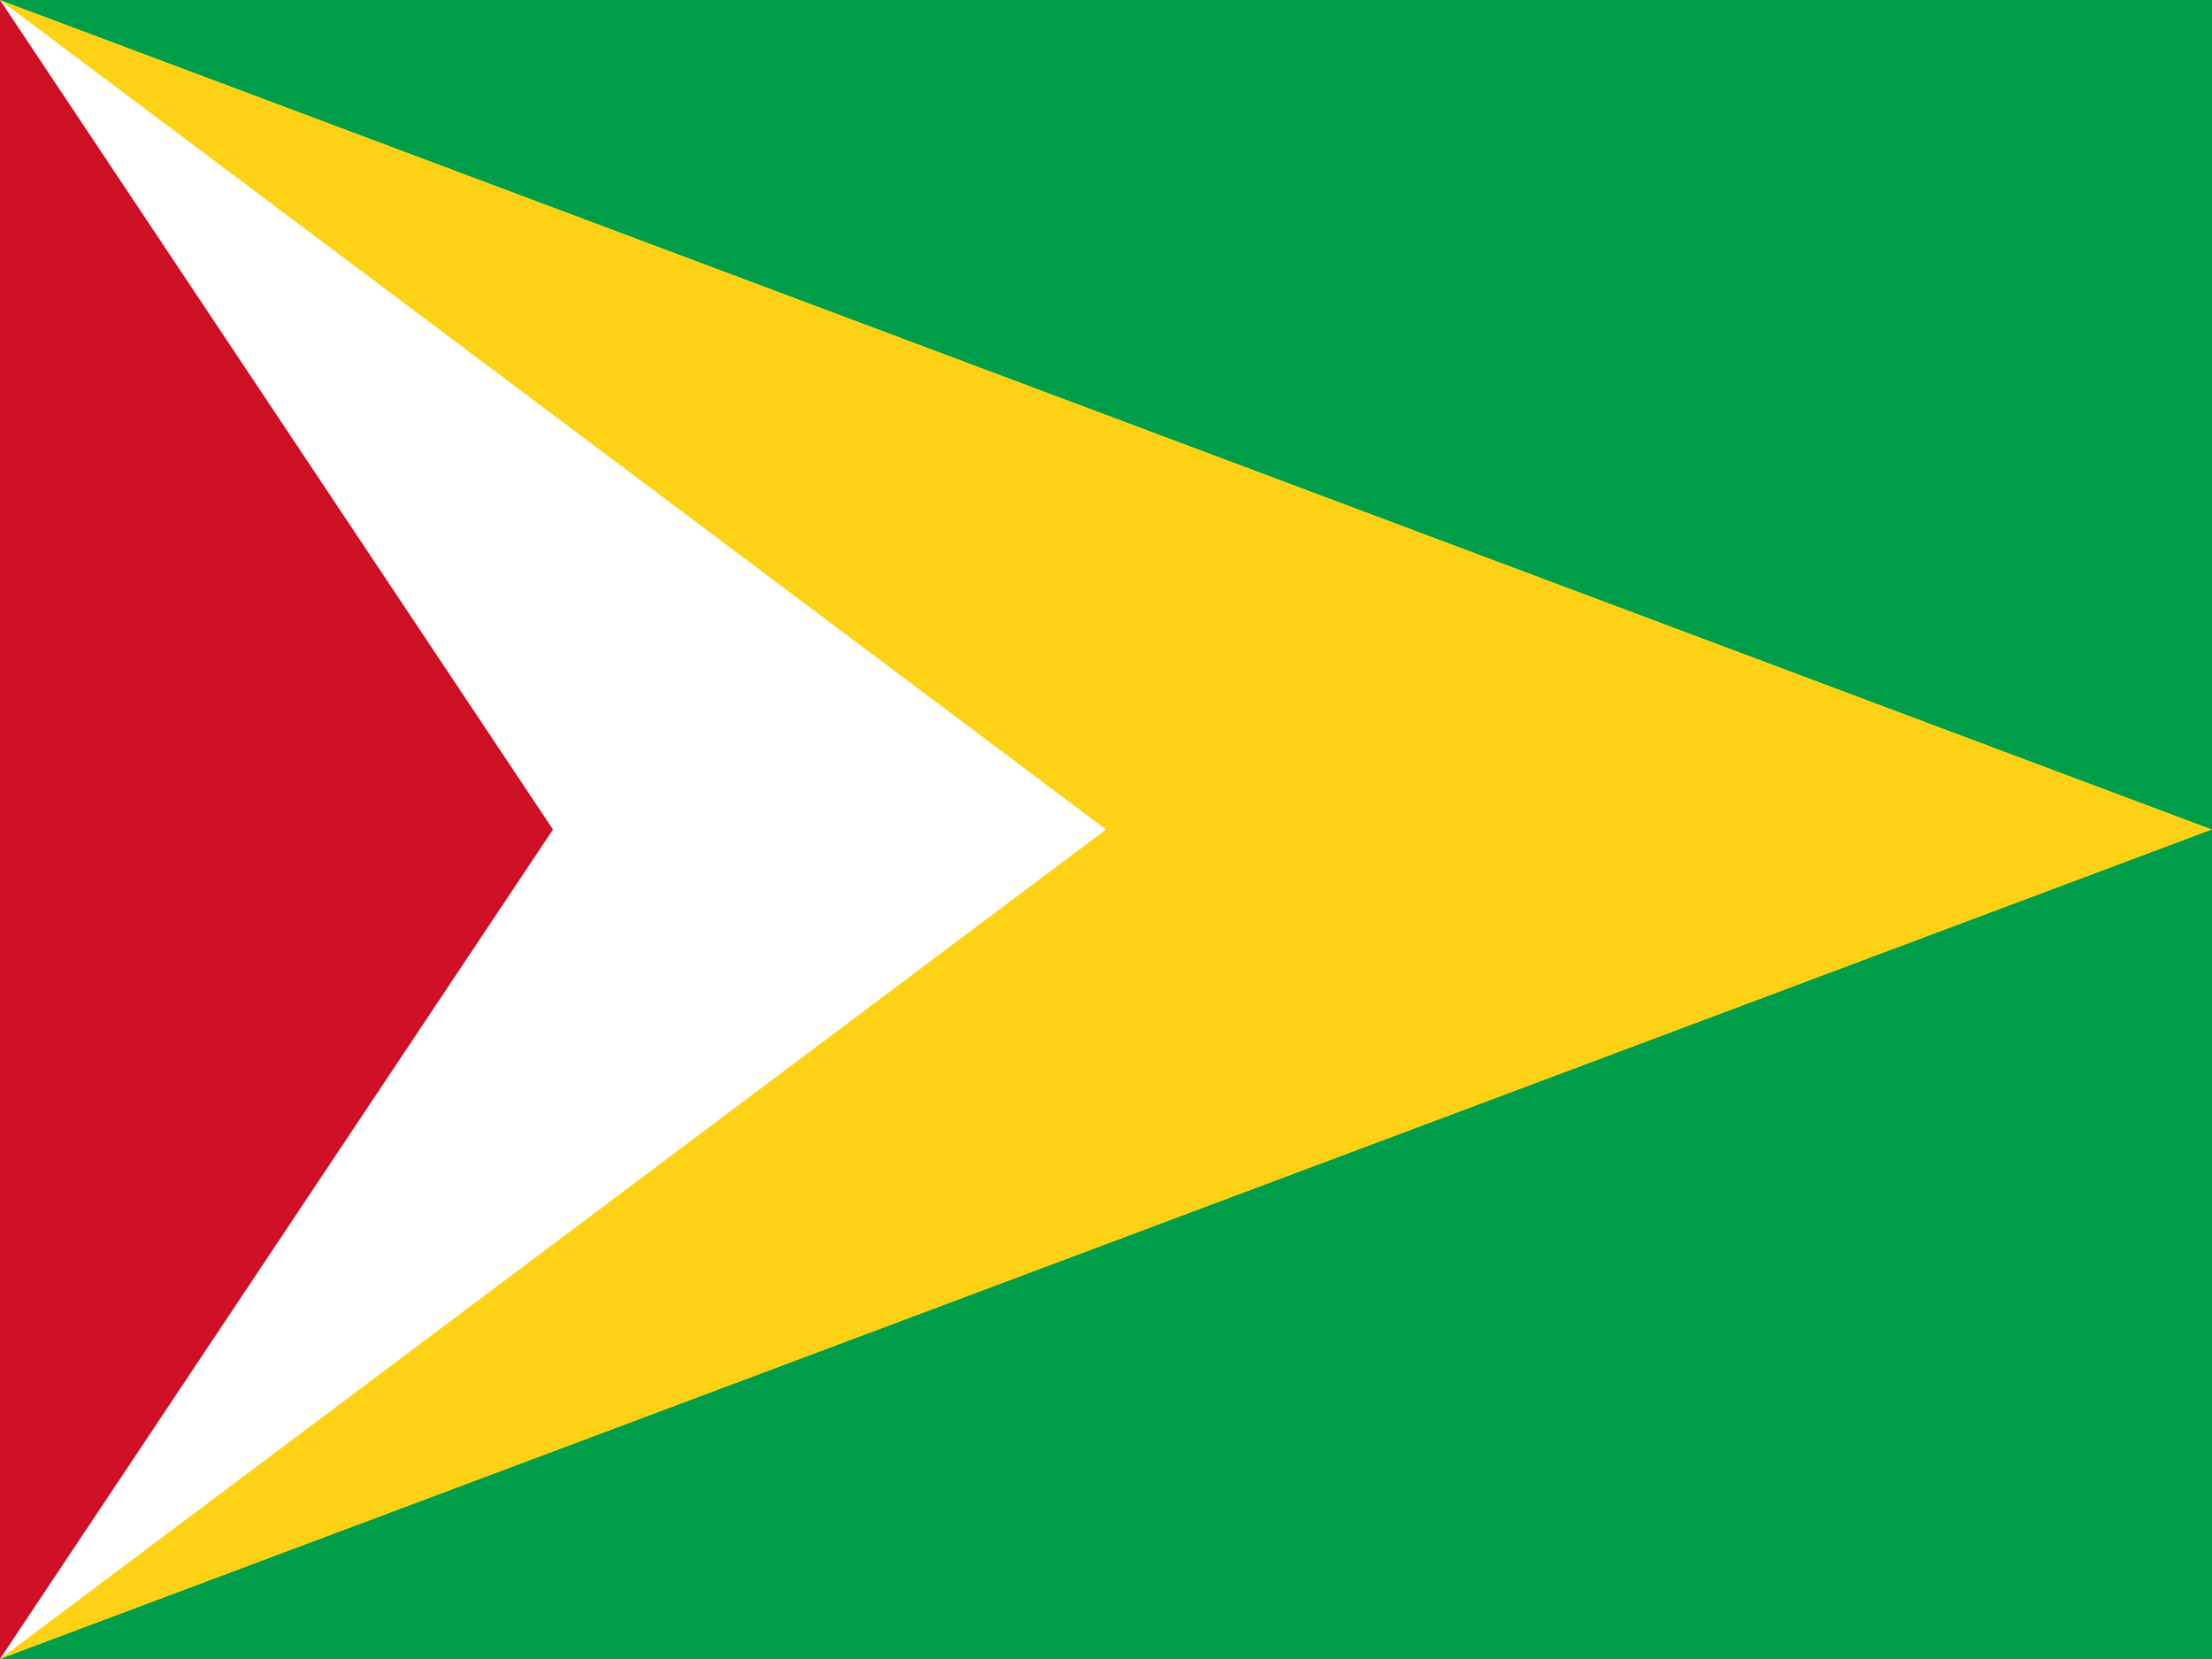
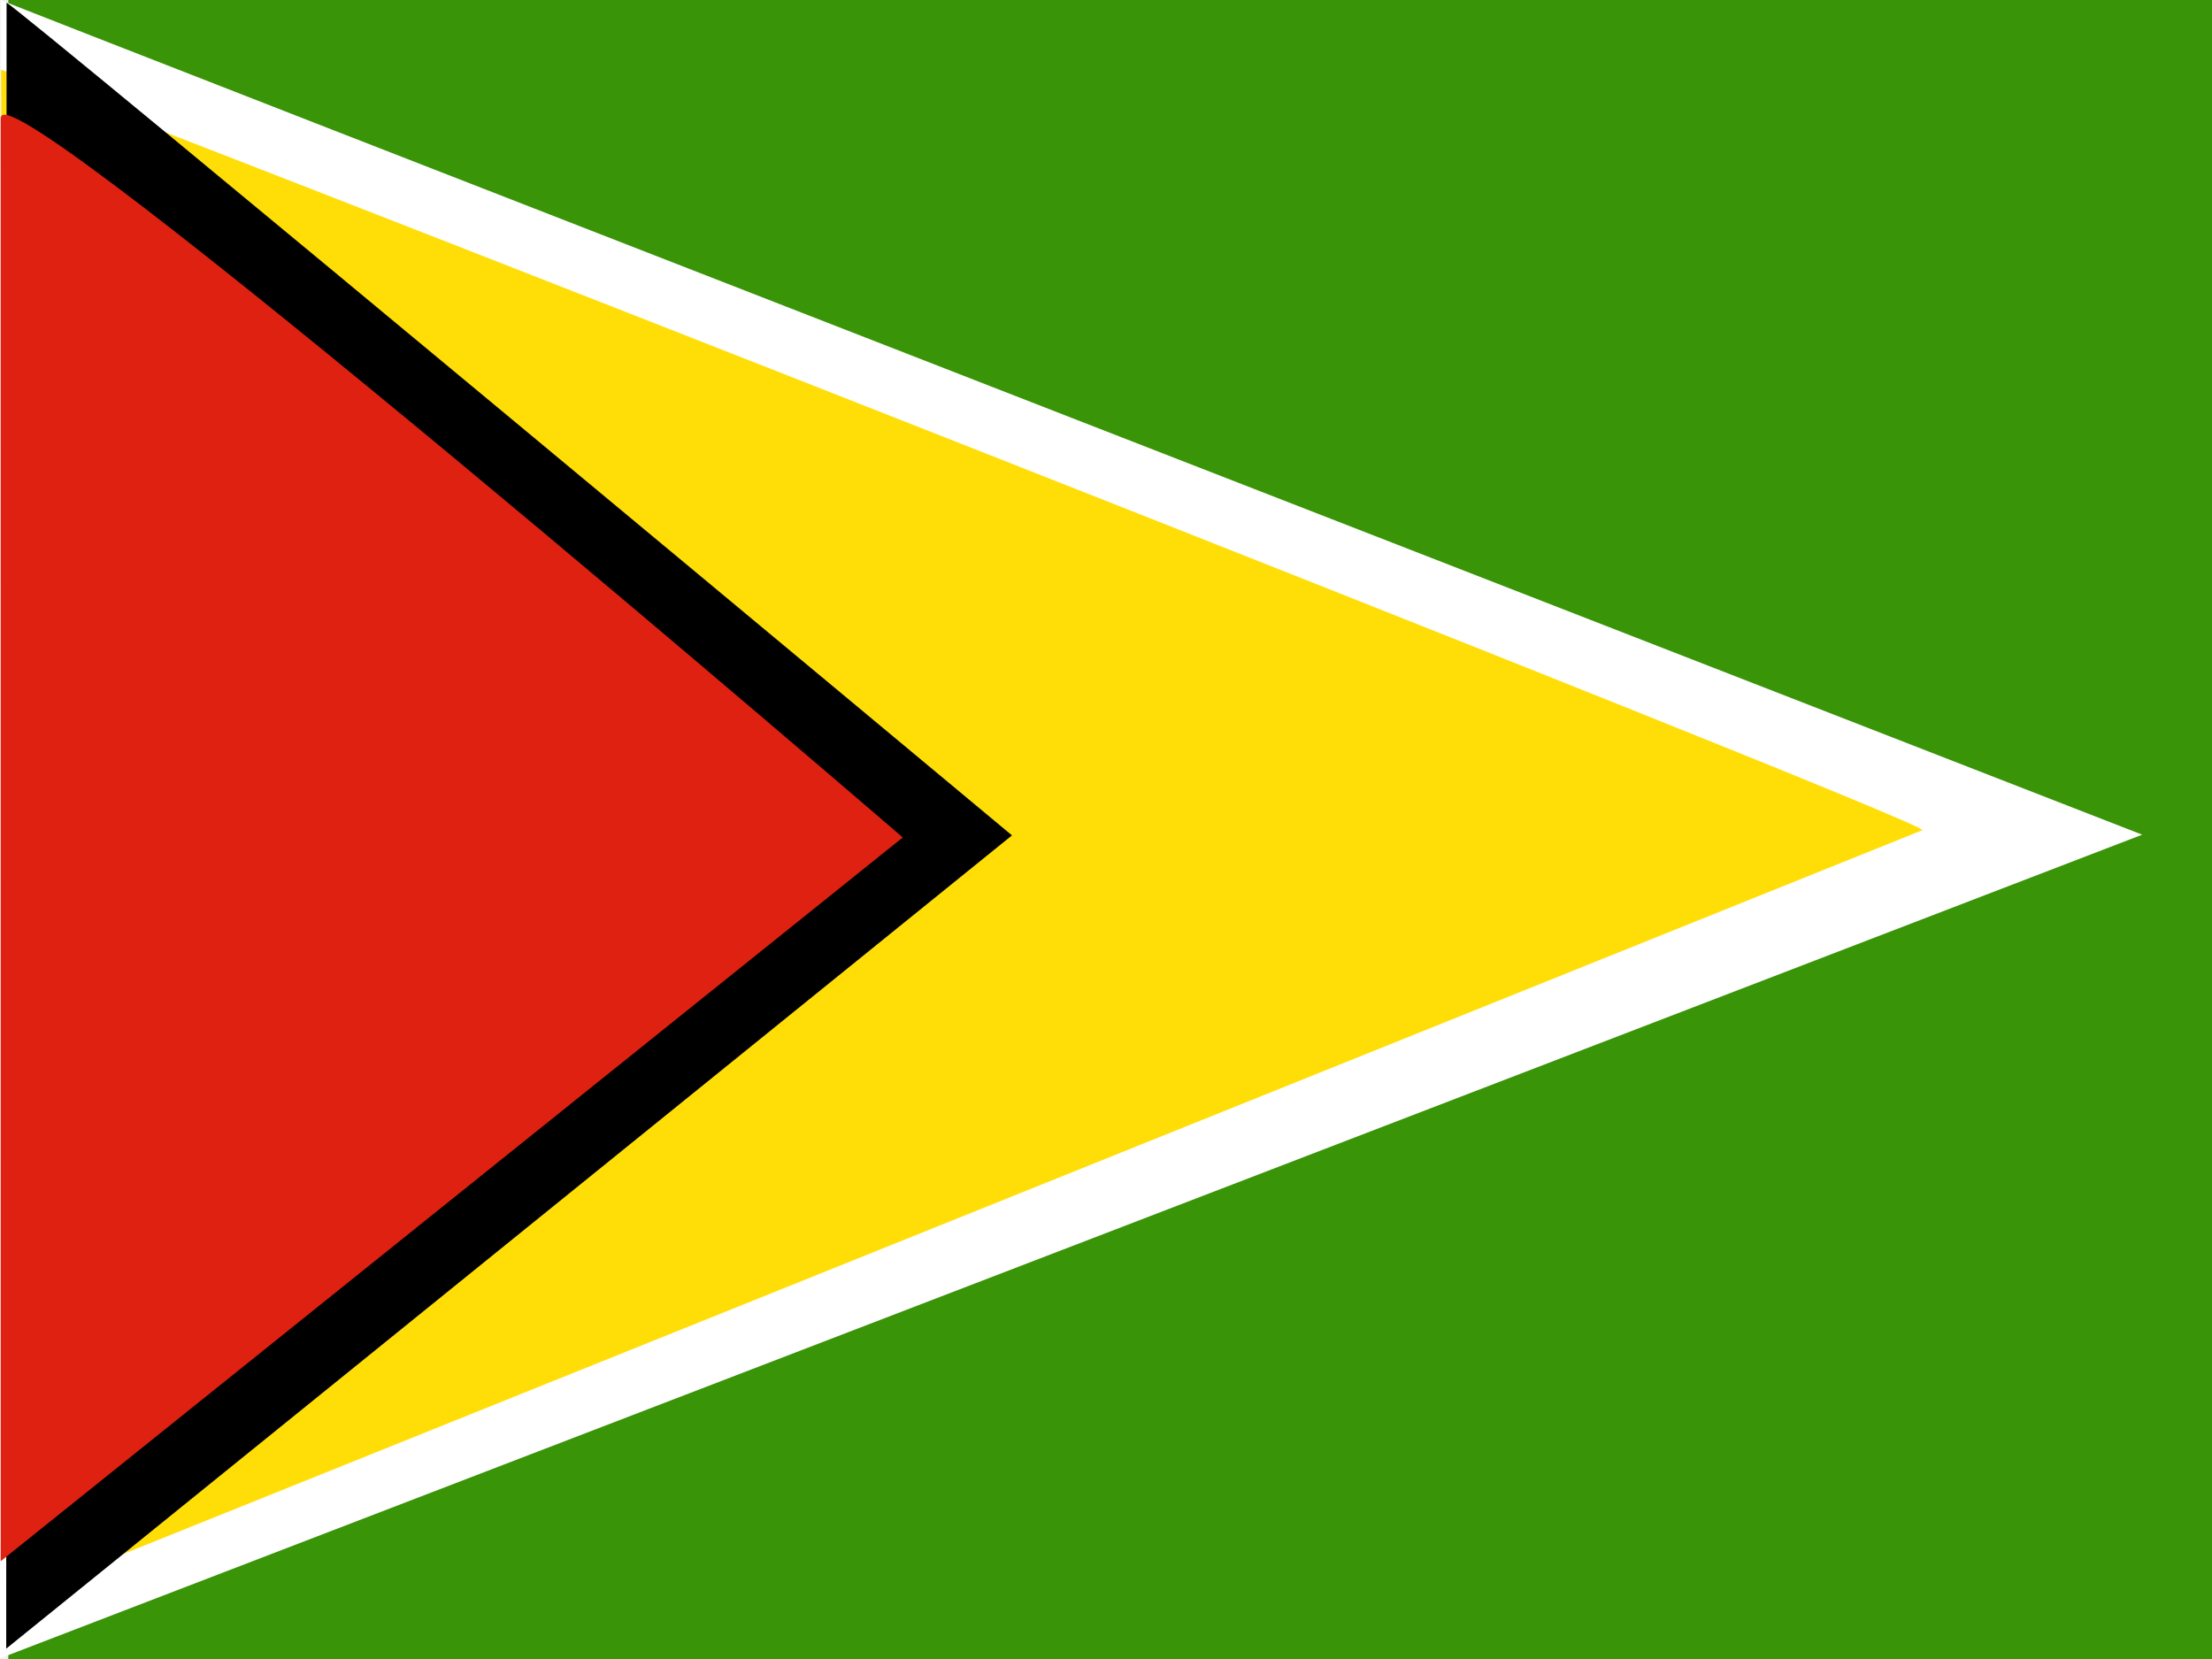
- <svg xmlns="http://www.w3.org/2000/svg" viewBox="0 0 20 15">
-   <rect width="20" height="15" fill="#009E49" />
-   <polygon points="0,0 20,7.5 0,15" fill="#FCD116" />
-   <polygon points="0,0 10,7.5 0,15" fill="#fff" />
-   <polygon points="0,0 10,7.5 0,15" fill="#CE1126" transform="scale(0.5,1) translate(0,0)" />
+ <svg xmlns="http://www.w3.org/2000/svg" width="640" height="480" viewBox="0 0 640 480" fill="none">
+   <g clip-path="url(#clip0_2864_35145)">
+     <path fill-rule="evenodd" clip-rule="evenodd" d="M2.4 0H640V480H2.4V0Z" fill="#399408" />
+     <path fill-rule="evenodd" clip-rule="evenodd" d="M0.2 0C-0.7 0 619.8 241.5 619.8 241.5L0 479.8L0.2 0Z" fill="white" />
+     <path fill-rule="evenodd" clip-rule="evenodd" d="M0.3 20.199C3.7 20.199 559.3 238.099 556.2 240.199L1.9 463.199L0.3 20.299V20.199Z" fill="#FFDE08" />
+     <path fill-rule="evenodd" clip-rule="evenodd" d="M1.9 0.801C3.7 0.801 292.8 241.701 292.8 241.701L1.8 477.001L1.9 0.801Z" fill="#000001" />
+     <path fill-rule="evenodd" clip-rule="evenodd" d="M0.3 33.901C1.9 18.901 261.2 242.301 261.2 242.301L0.2 451.701V33.901H0.3Z" fill="#DE2110" />
+   </g>
+   <defs>
+     <clipPath id="clip0_2864_35145">
+       <rect width="640" height="480" fill="white" />
+     </clipPath>
+   </defs>
</svg>
